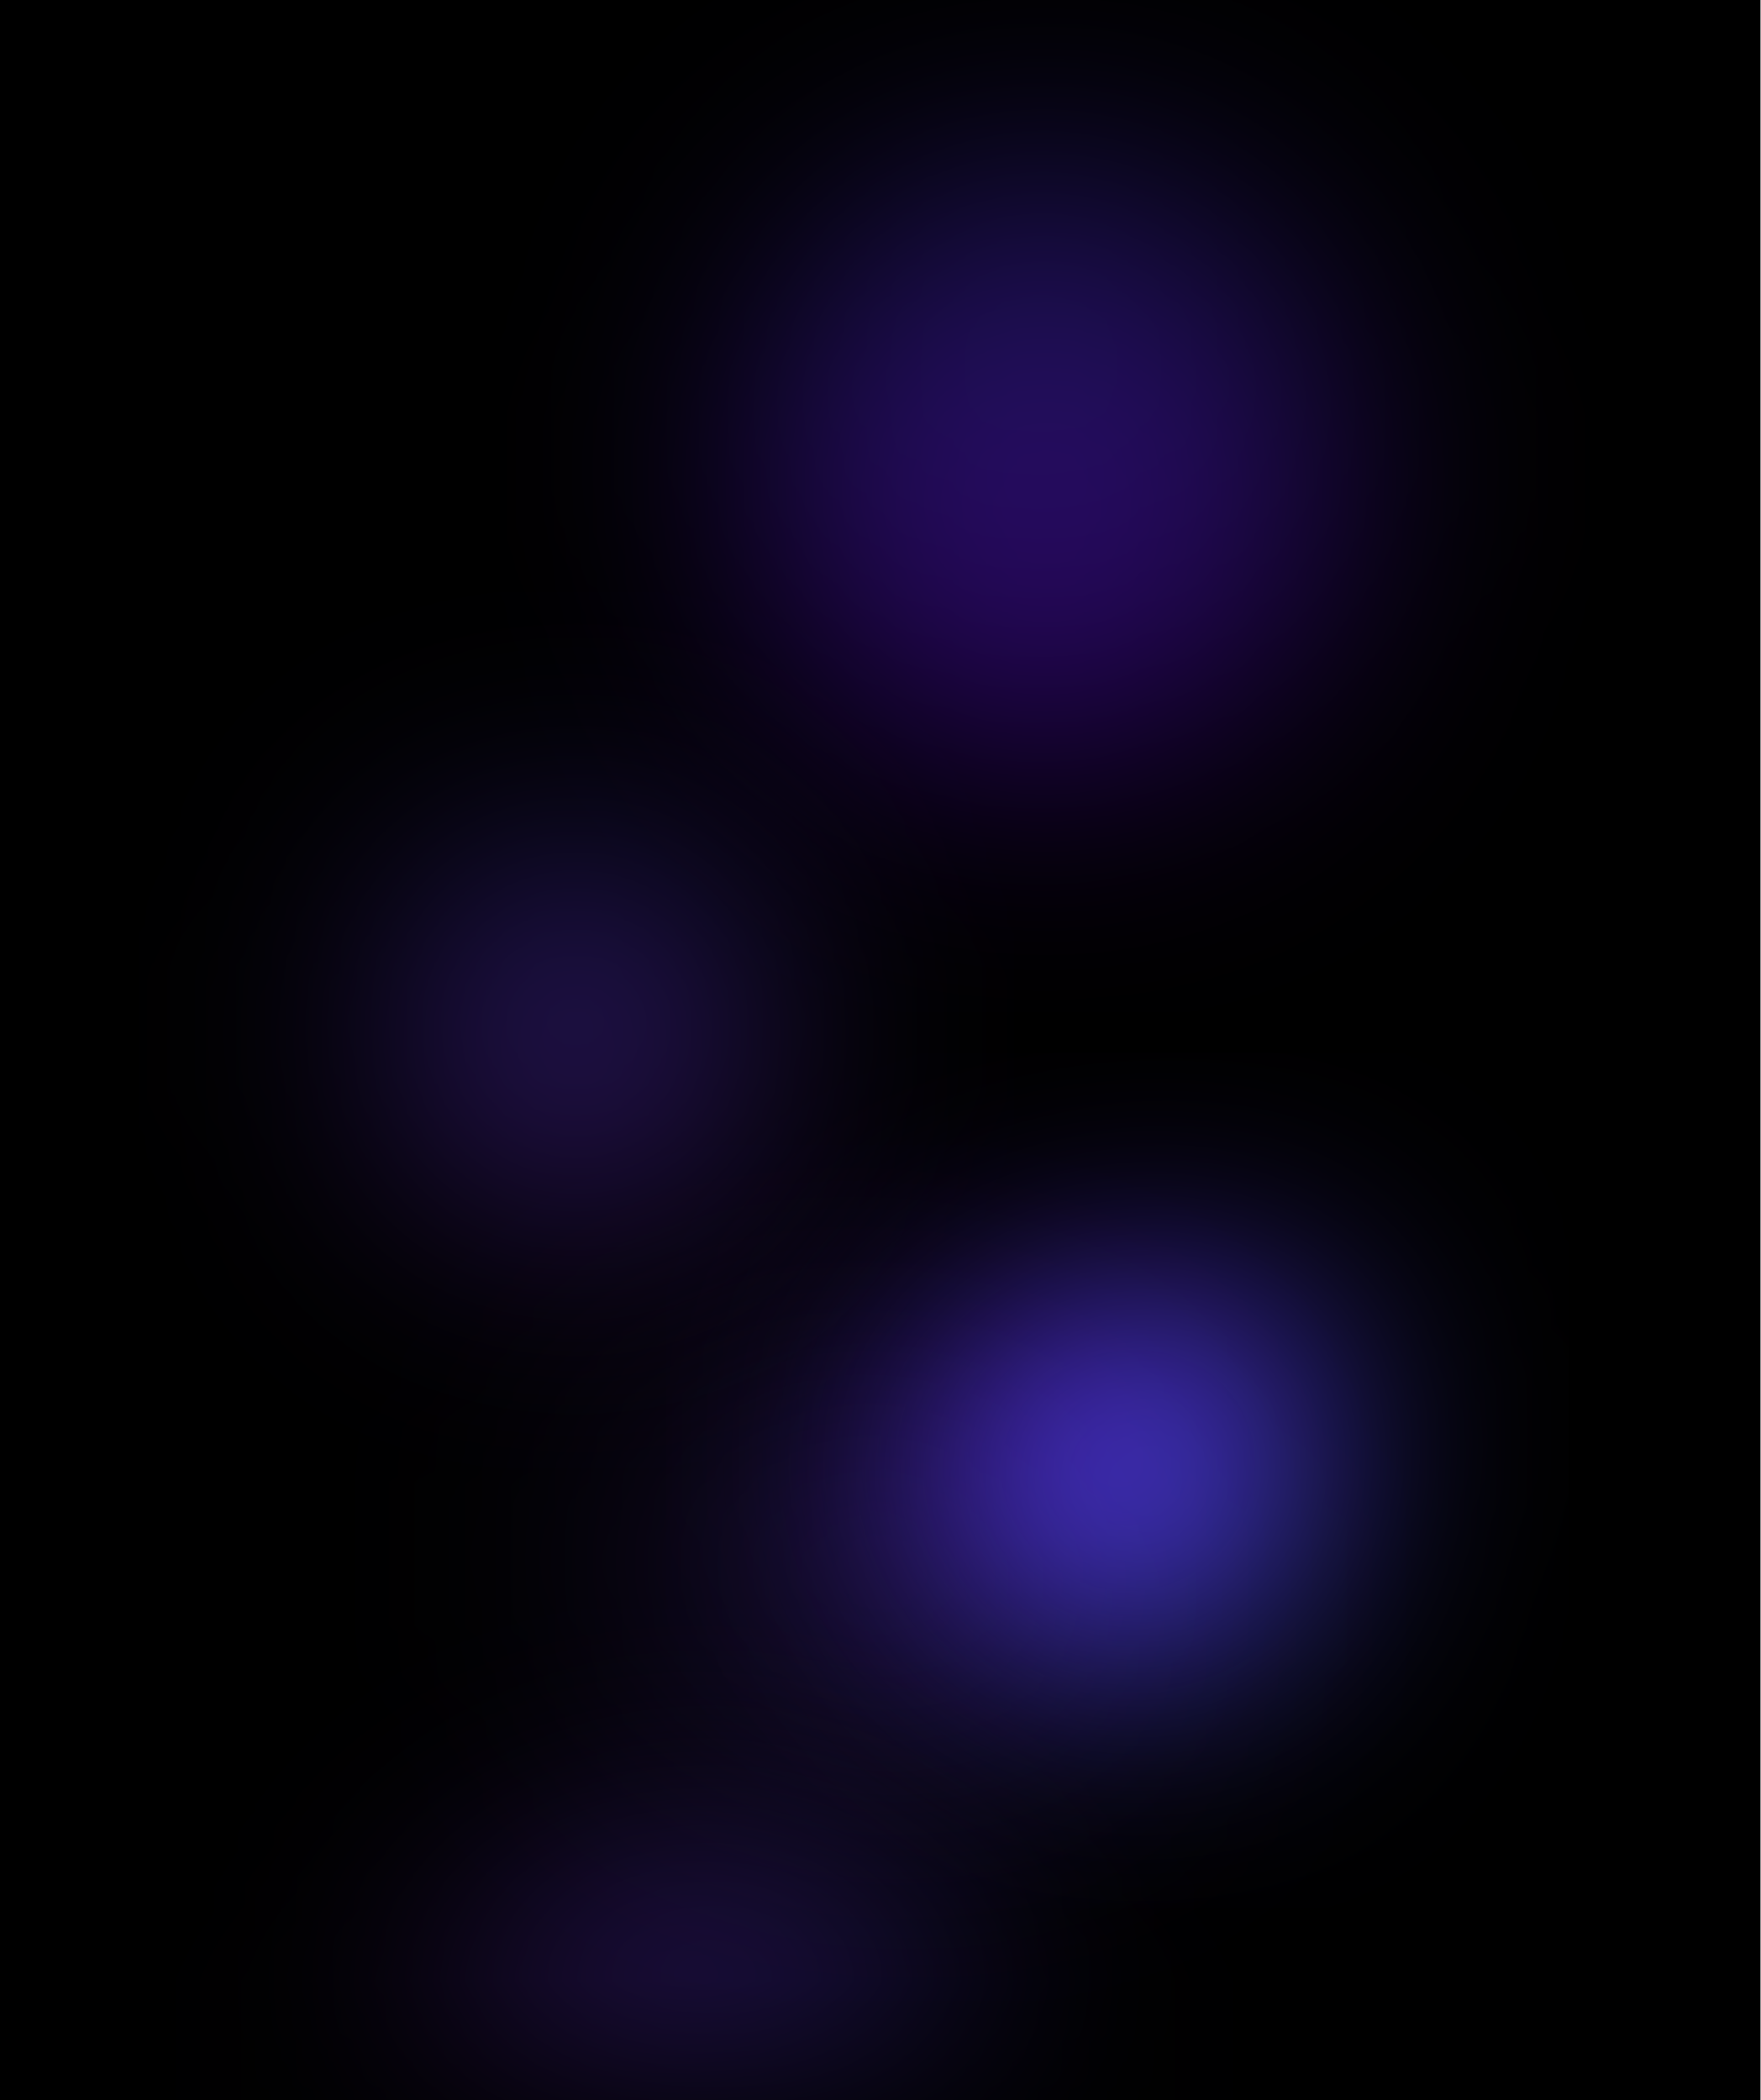
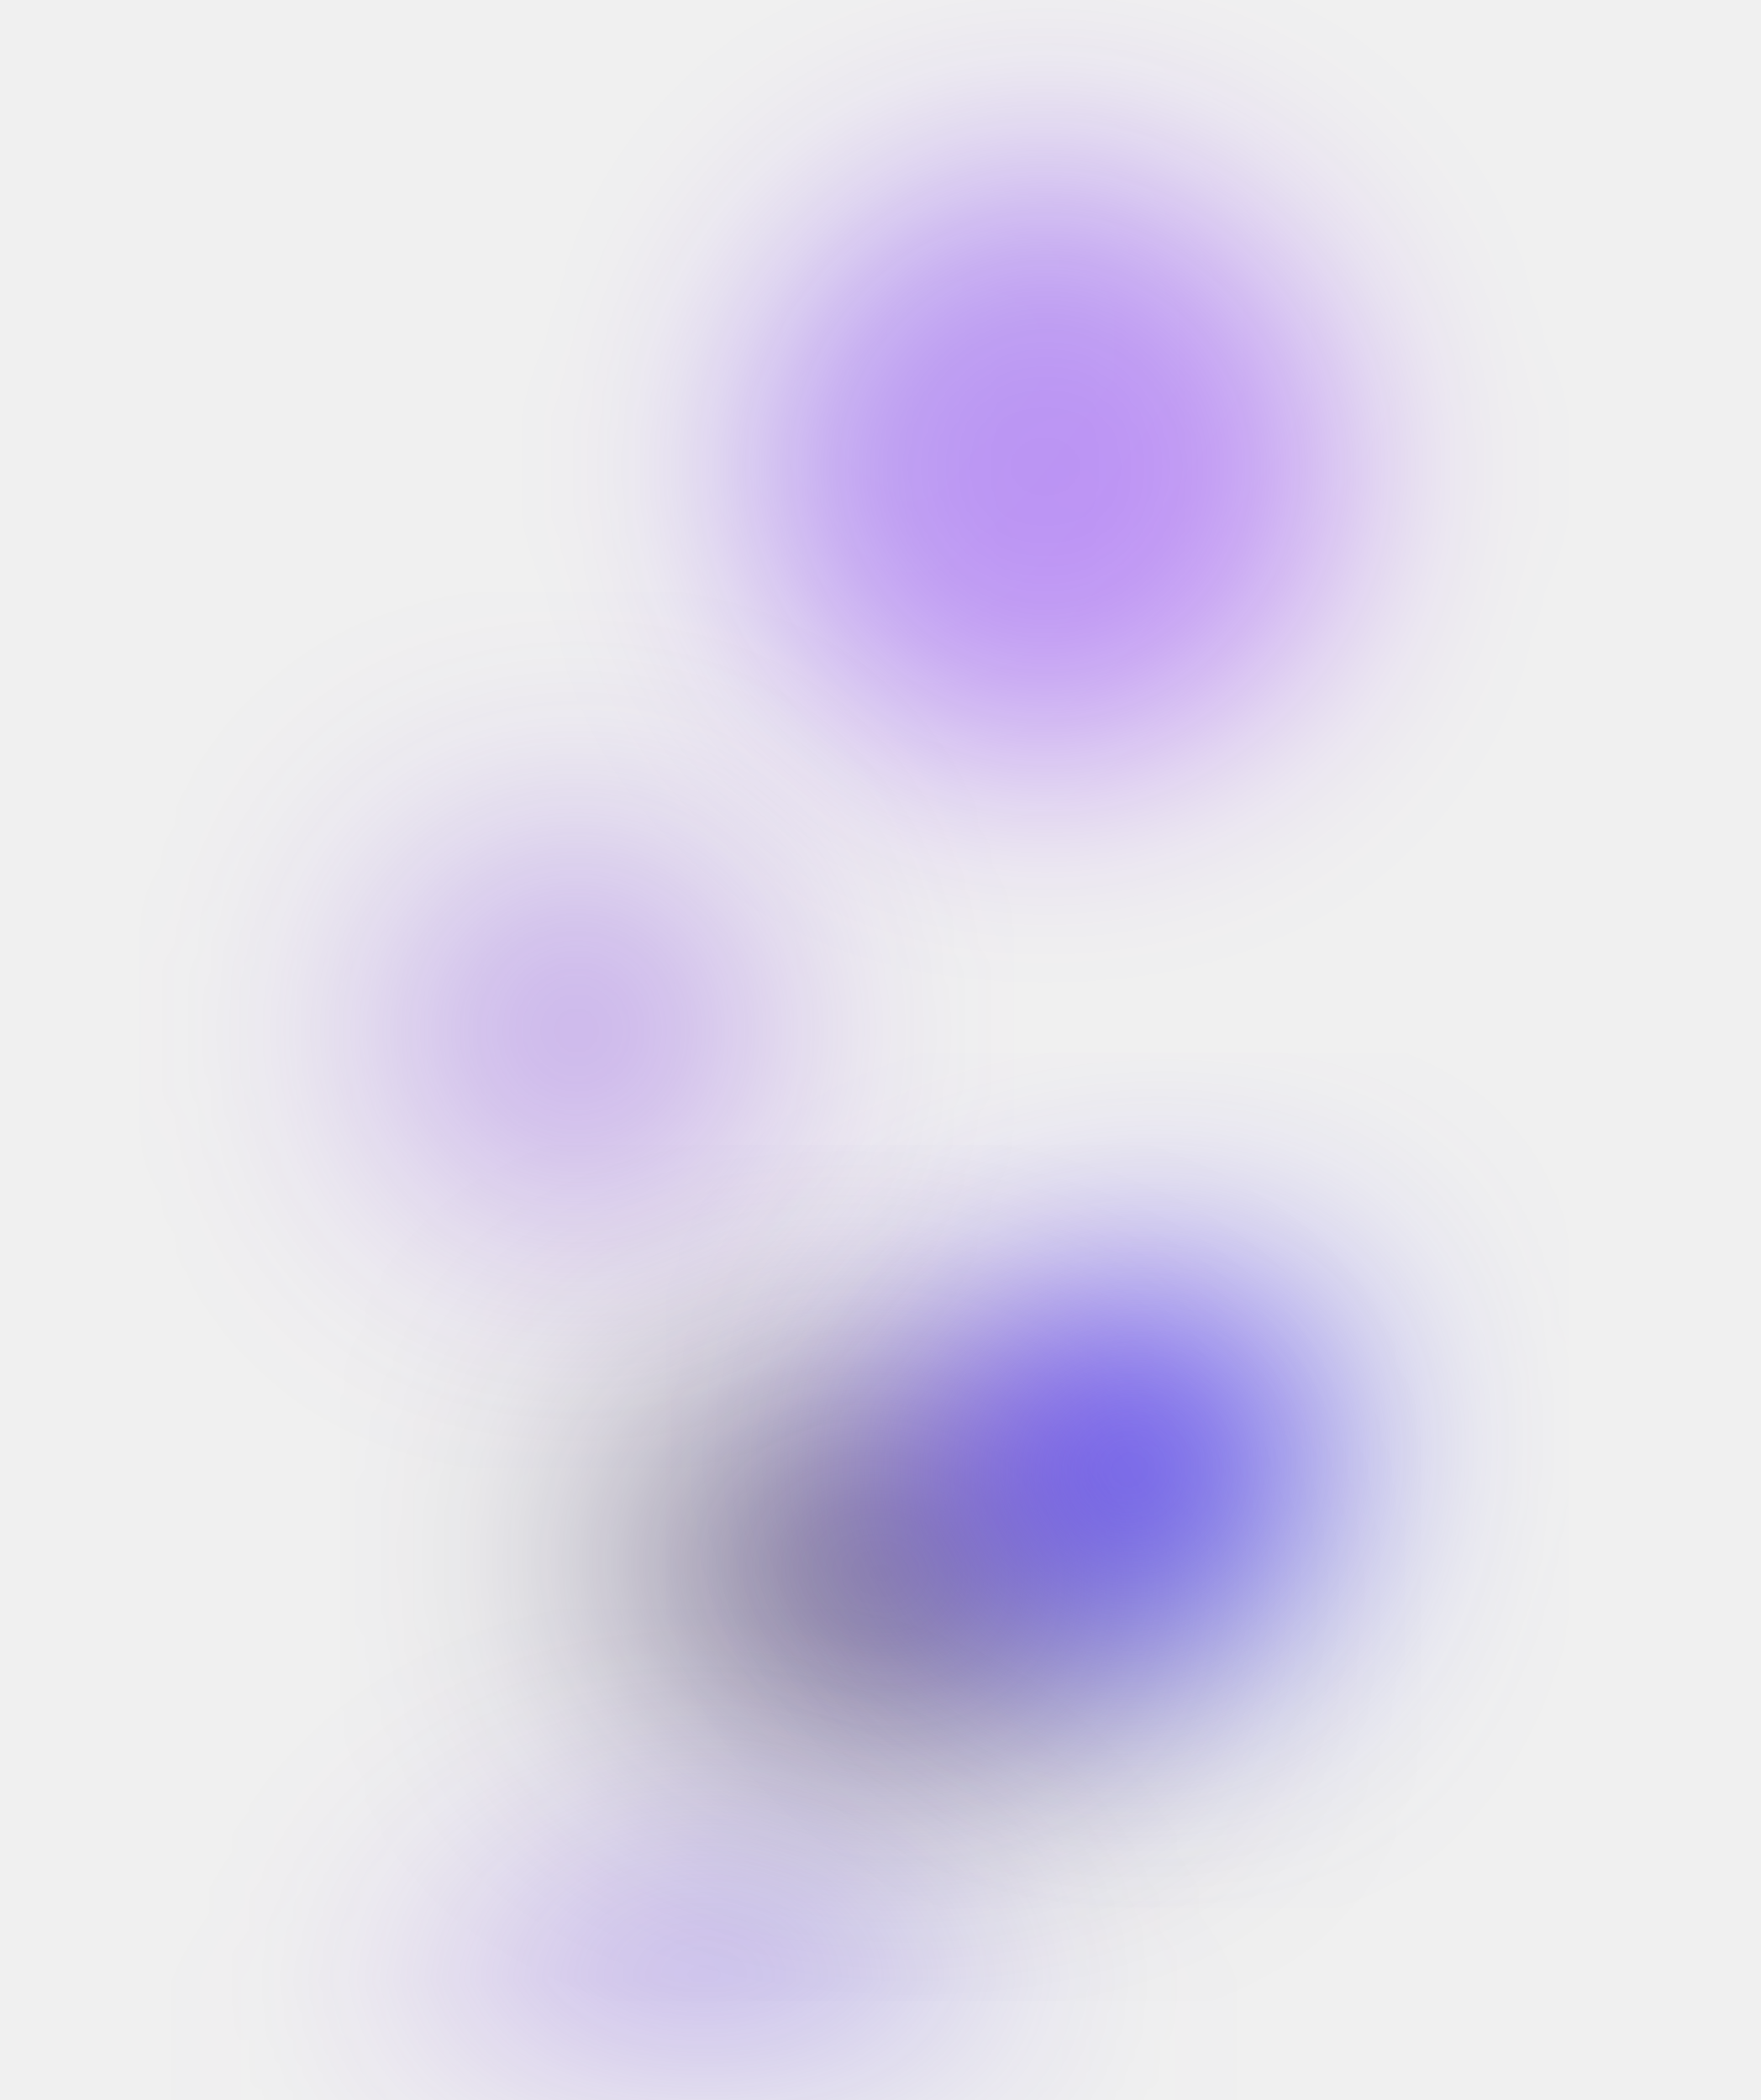
<svg xmlns="http://www.w3.org/2000/svg" width="4188" height="4997" viewBox="0 0 4188 4997" fill="none">
-   <g clip-path="url(#clip0_4745_1922)">
-     <rect width="4188" height="4997" fill="black" />
+   <g>
    <g filter="url(#filter0_f_4745_1922)">
      <ellipse rx="550" ry="313" transform="matrix(1 0 0.343757 0.939059 2094.6 3742.93)" fill="#23144E" />
    </g>
    <g filter="url(#filter1_f_4745_1922)">
      <rect x="2372" y="4431" width="1393" height="1393" rx="696.5" transform="rotate(90 2372 4431)" fill="url(#paint0_linear_4745_1922)" fill-opacity="0.4" />
-     </g>
-     <g filter="url(#filter2_f_4745_1922)">
-       <ellipse rx="909" ry="552.5" transform="matrix(-0.866059 -0.499941 0.32649 -0.945201 1299.14 -1164.67)" fill="#4311D2" />
    </g>
    <g filter="url(#filter3_f_4745_1922)">
      <rect x="1790" y="414" width="1393" height="1393" rx="696.5" fill="url(#paint1_linear_4745_1922)" fill-opacity="0.4" />
    </g>
    <g filter="url(#filter4_f_4745_1922)">
      <rect x="931" y="2011" width="881" height="881" rx="440.5" fill="url(#paint2_linear_4745_1922)" fill-opacity="0.4" />
    </g>
    <g filter="url(#filter5_f_4745_1922)">
      <path d="M3000.54 3773C3019.42 3744.79 3033.86 3714.82 3043.31 3684.24L3113.33 3457.57C3170.54 3272.36 3076.23 3103.2 2881.67 3105.76C2684.74 3108.35 2440.09 3146.56 2264.62 3292.33C2043.23 3476.24 2337.66 3739.14 2573.72 3902.15C2699.52 3989.02 2899.66 3923.79 3000.54 3773V3773Z" fill="url(#paint3_linear_4745_1922)" />
    </g>
  </g>
  <defs>
    <filter id="filter0_f_4745_1922" x="810.063" y="2725" width="2569.06" height="2035.85" filterUnits="userSpaceOnUse" color-interpolation-filters="sRGB">
      <feFlood flood-opacity="0" result="BackgroundImageFix" />
      <feBlend mode="normal" in="SourceGraphic" in2="BackgroundImageFix" result="shape" />
      <feGaussianBlur stdDeviation="362" result="effect1_foregroundBlur_4745_1922" />
    </filter>
    <filter id="filter1_f_4745_1922" x="379" y="3831" width="2593" height="2593" filterUnits="userSpaceOnUse" color-interpolation-filters="sRGB">
      <feFlood flood-opacity="0" result="BackgroundImageFix" />
      <feBlend mode="normal" in="SourceGraphic" in2="BackgroundImageFix" result="shape" />
      <feGaussianBlur stdDeviation="300" result="effect1_foregroundBlur_4745_1922" />
    </filter>
-     <filter id="filter2_f_4745_1922" x="-232.69" y="-2580.95" width="3063.66" height="2832.56" filterUnits="userSpaceOnUse" color-interpolation-filters="sRGB">
+     <filter id="filter2_f_4745_1922" x="-232.69" y="-2580.95" width="3063.66" height="3832.56" filterUnits="userSpaceOnUse" color-interpolation-filters="sRGB">
      <feFlood flood-opacity="0" result="BackgroundImageFix" />
      <feBlend mode="normal" in="SourceGraphic" in2="BackgroundImageFix" result="shape" />
      <feGaussianBlur stdDeviation="362" result="effect1_foregroundBlur_4745_1922" />
    </filter>
    <filter id="filter3_f_4745_1922" x="1190" y="-186" width="2593" height="2593" filterUnits="userSpaceOnUse" color-interpolation-filters="sRGB">
      <feFlood flood-opacity="0" result="BackgroundImageFix" />
      <feBlend mode="normal" in="SourceGraphic" in2="BackgroundImageFix" result="shape" />
-       <feGaussianBlur stdDeviation="300" result="effect1_foregroundBlur_4745_1922" />
+       <feGaussianBlur stdDeviation="250" result="effect1_foregroundBlur_4745_1922" />
    </filter>
    <filter id="filter4_f_4745_1922" x="331" y="1411" width="2081" height="2081" filterUnits="userSpaceOnUse" color-interpolation-filters="sRGB">
      <feFlood flood-opacity="0" result="BackgroundImageFix" />
      <feBlend mode="normal" in="SourceGraphic" in2="BackgroundImageFix" result="shape" />
      <feGaussianBlur stdDeviation="300" result="effect1_foregroundBlur_4745_1922" />
    </filter>
    <filter id="filter5_f_4745_1922" x="1586.32" y="2505.73" width="2143.57" height="2035.35" filterUnits="userSpaceOnUse" color-interpolation-filters="sRGB">
      <feFlood flood-opacity="0" result="BackgroundImageFix" />
      <feBlend mode="normal" in="SourceGraphic" in2="BackgroundImageFix" result="shape" />
      <feGaussianBlur stdDeviation="300" result="effect1_foregroundBlur_4745_1922" />
    </filter>
    <linearGradient id="paint0_linear_4745_1922" x1="3073.3" y1="4200.06" x2="3160.17" y2="5995.63" gradientUnits="userSpaceOnUse">
      <stop stop-color="#423EE0" />
      <stop offset="1" stop-color="#812DE2" />
    </linearGradient>
-     <linearGradient id="paint1_linear_4745_1922" x1="2491.3" y1="183.055" x2="2578.17" y2="1978.63" gradientUnits="userSpaceOnUse">
+     <linearGradient id="paint1_linear_4745_1922" x1="0" y1="0" x2="2578.17" y2="1978.63" gradientUnits="userSpaceOnUse">
      <stop stop-color="#423EE0" />
      <stop offset="1" stop-color="#7600FF" />
    </linearGradient>
-     <linearGradient id="paint2_linear_4745_1922" x1="1374.54" y1="1864.94" x2="1429.48" y2="3000.55" gradientUnits="userSpaceOnUse">
+     <linearGradient id="paint2_linear_4745_1922" x1="0" y1="0" x2="1429.48" y2="3000.55" gradientUnits="userSpaceOnUse">
      <stop stop-color="#423EE0" />
      <stop offset="1" stop-color="#812DE2" />
    </linearGradient>
    <linearGradient id="paint3_linear_4745_1922" x1="2934.94" y1="3714.6" x2="2418.84" y2="3248.16" gradientUnits="userSpaceOnUse">
      <stop stop-color="#444CE4" />
      <stop offset="1" stop-color="#632BFF" />
    </linearGradient>
-     <clipPath id="clip0_4745_1922">
-       <rect width="4188" height="4997" fill="white" />
-     </clipPath>
  </defs>
</svg>
